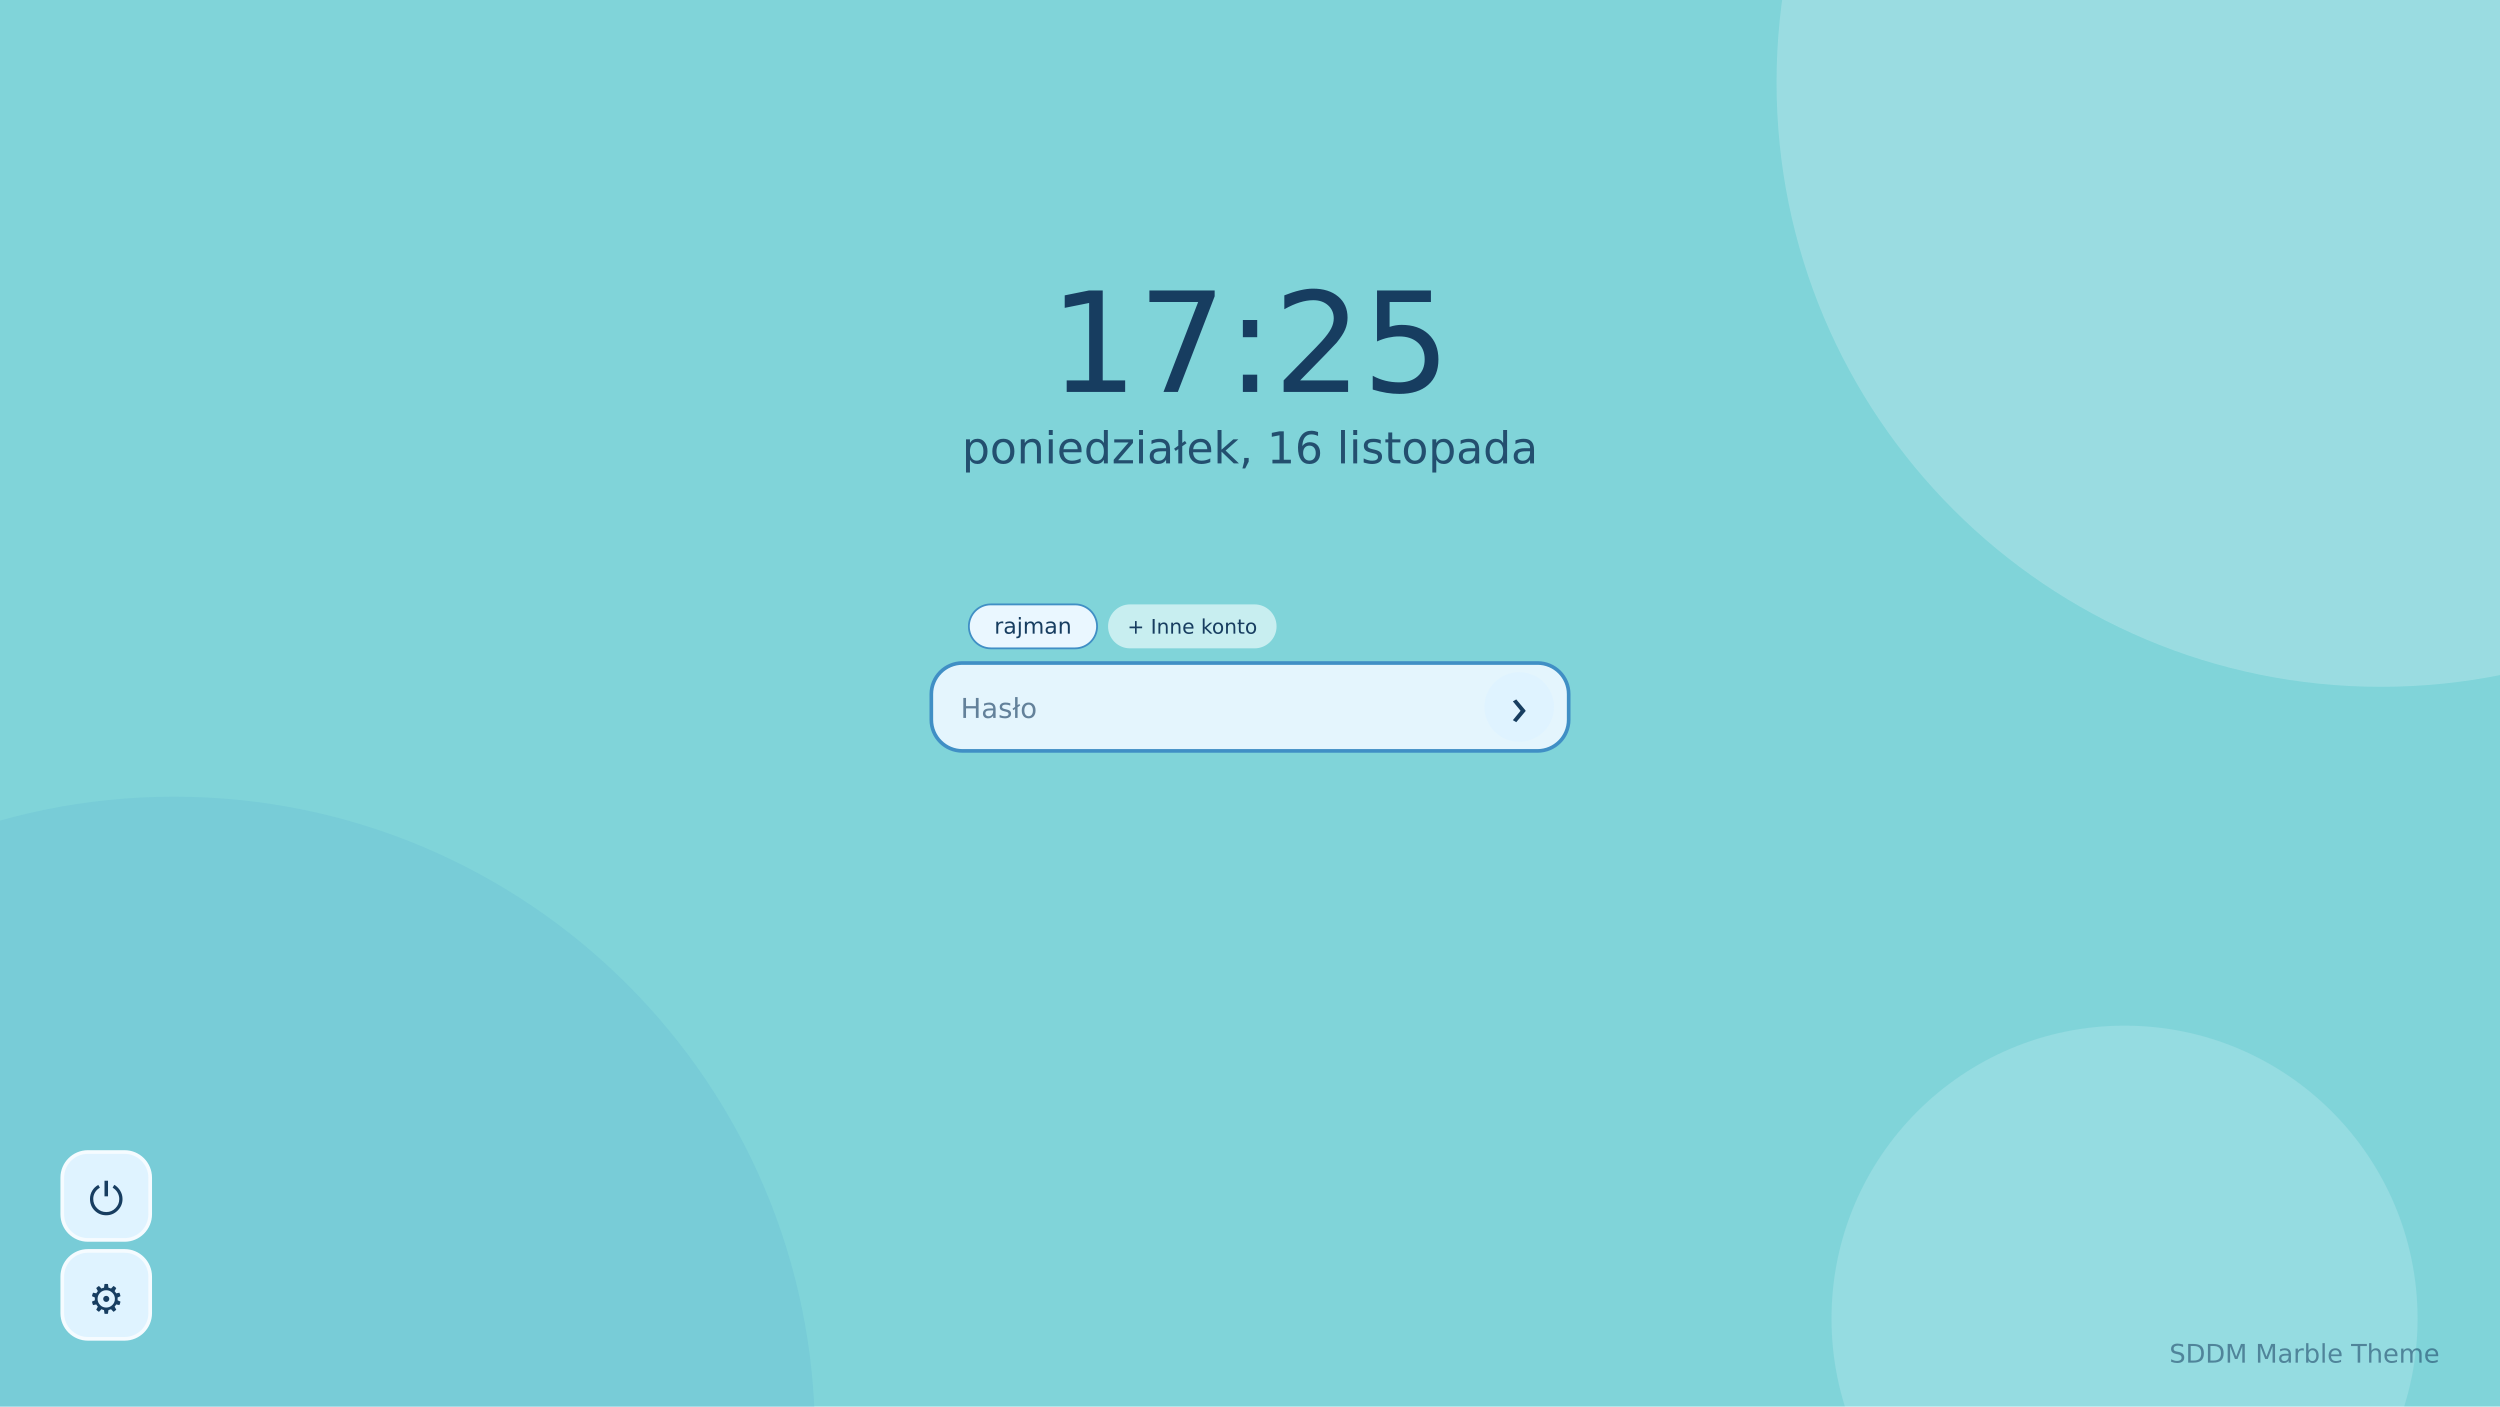
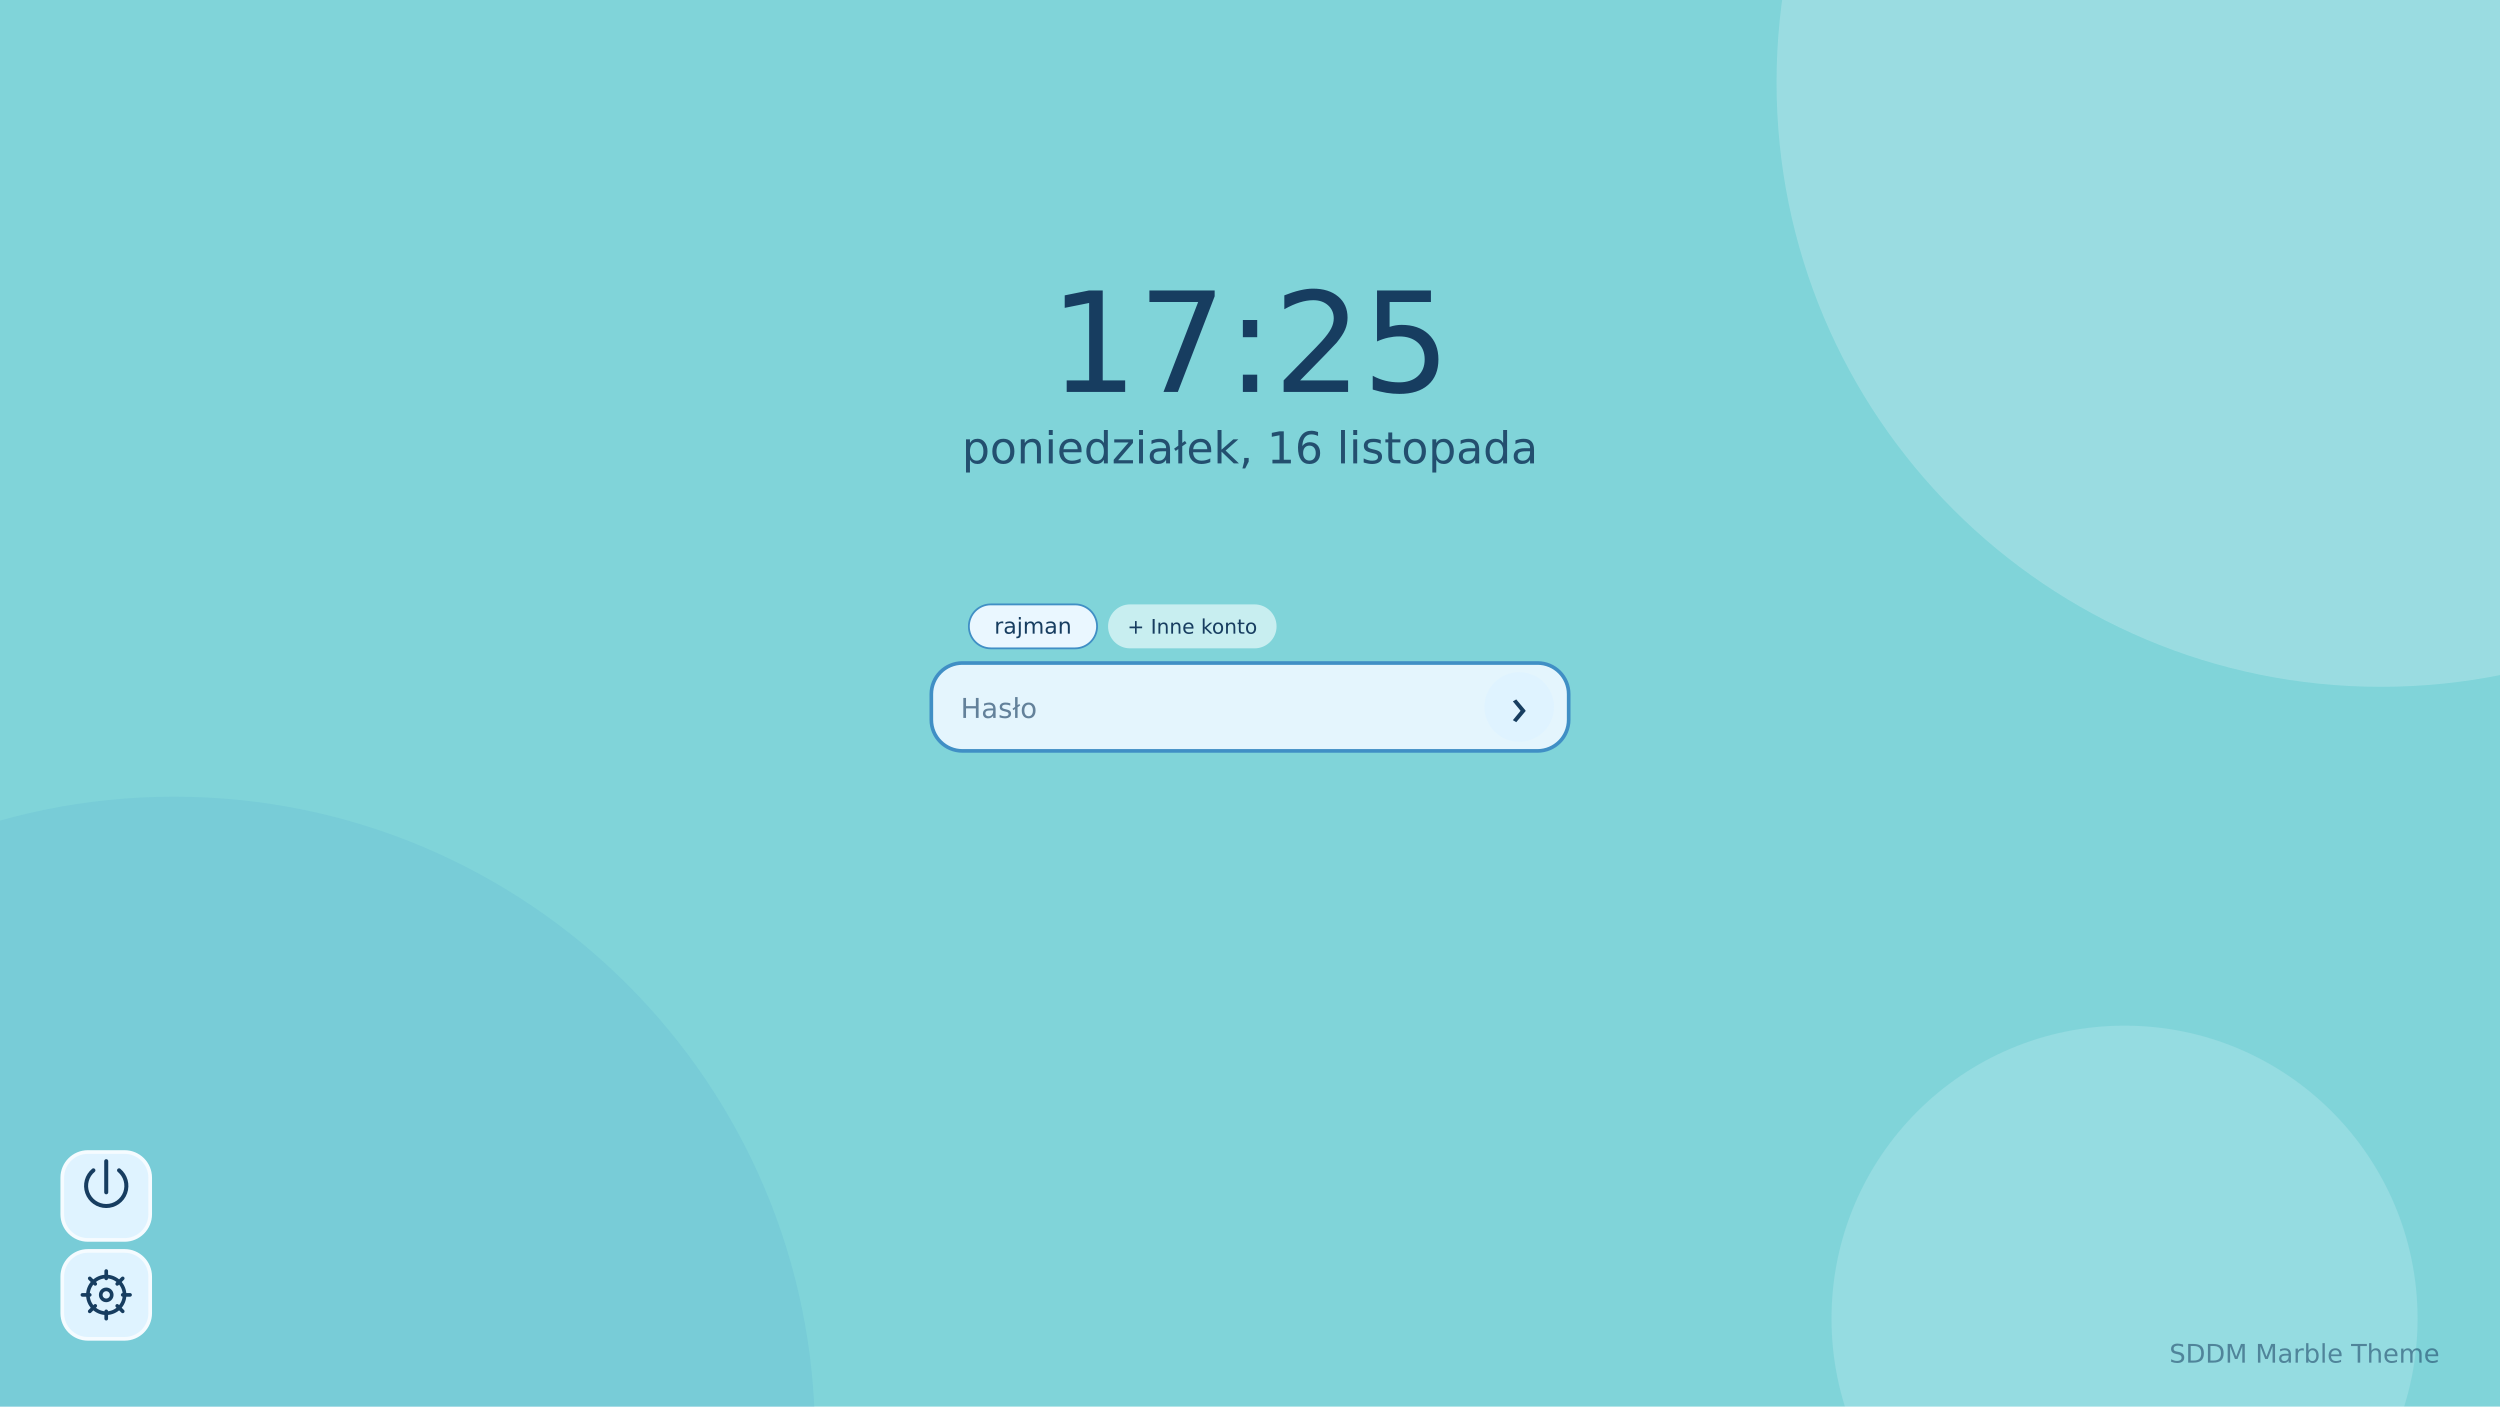
<svg xmlns="http://www.w3.org/2000/svg" width="1365" height="768" viewBox="0 0 1365 768">
  <defs>
    <linearGradient id="bg" x1="0" y1="0" x2="1" y2="1">
      <stop offset="0" stop-color="#80D4D9" />
      <stop offset="1" stop-color="#80D4D9" />
    </linearGradient>
    <linearGradient id="glass" x1="0" y1="0" x2="0" y2="1">
      <stop offset="0" stop-color="#f8ffff" stop-opacity=".45" />
      <stop offset="1" stop-color="#f8ffff" stop-opacity=".12" />
    </linearGradient>
    <style>
      .fredoka { font-family: "Fredoka One", "DejaVu Sans", sans-serif; }
    </style>
  </defs>
  <rect width="1365" height="768" fill="url(#bg)" />
  <circle cx="1300" cy="45" r="330" fill="#f7fcff" opacity=".22" />
  <circle cx="95" cy="785" r="350" fill="#398fc9" opacity=".12" />
  <circle cx="1160" cy="720" r="160" fill="#eaf8ff" opacity=".2" />
  <text x="682.5" y="214" text-anchor="middle" fill="#173d60" class="fredoka" font-size="76">17:25</text>
  <text x="682.5" y="253" text-anchor="middle" fill="#173d60" opacity=".88" class="fredoka" font-size="24">poniedziałek, 16 listopada</text>
  <g transform="translate(529 330)">
    <rect width="70" height="24" rx="12" fill="#eaf7ff" stroke="#408fc5" />
    <text x="35" y="16" text-anchor="middle" fill="#173d60" class="fredoka" font-size="12">rajman</text>
    <rect x="76" width="92" height="24" rx="12" fill="#c8eef0" />
    <text x="122" y="16" text-anchor="middle" fill="#173d60" class="fredoka" font-size="11">+ Inne konto</text>
  </g>
  <g transform="translate(508.5 362)">
    <rect width="348" height="48" rx="17" fill="#eaf7ff" fill-opacity=".94" stroke="#408fc5" stroke-width="2" />
    <text x="16" y="30" fill="#173d60" opacity=".63" class="fredoka" font-size="15">Hasło</text>
    <circle cx="321" cy="24" r="19" fill="#dff3ff" />
    <text x="321" y="34" text-anchor="middle" fill="#173d60" font-family="sans-serif" font-size="30">›</text>
  </g>
  <g transform="translate(34 629)">
    <rect width="48" height="48" rx="14" fill="#dff3ff" stroke="#f5fbff" stroke-width="2" />
-     <text x="24" y="34" text-anchor="middle" fill="#173d60" font-family="sans-serif" font-size="24">⏻</text>
+     <g fill="none" stroke="#173d60" stroke-linecap="round" stroke-linejoin="round" stroke-width="2.2">
+       <path d="M24 5v17" />
+       <path d="M17 10a11 11 0 1 0 14 0" />
+     </g>
    <rect y="54" width="48" height="48" rx="14" fill="#dff3ff" stroke="#f5fbff" stroke-width="2" />
-     <text x="24" y="88" text-anchor="middle" fill="#173d60" font-family="sans-serif" font-size="22">⚙</text>
+     <g fill="none" stroke="#173d60" stroke-linecap="round" stroke-width="2">
+       <circle cx="24" cy="78" r="10" />
+       <circle cx="24" cy="78" r="3" />
+       <path d="M24 65v4M24 87v4M11 78h4M33 78h4M15 69l3 3M30 84l3 3M33 69l-3 3M18 84l-3 3" />
+     </g>
  </g>
  <text x="1332" y="744" text-anchor="end" fill="#173d60" opacity=".55" class="fredoka" font-size="14">SDDM Marble Theme</text>
</svg>
